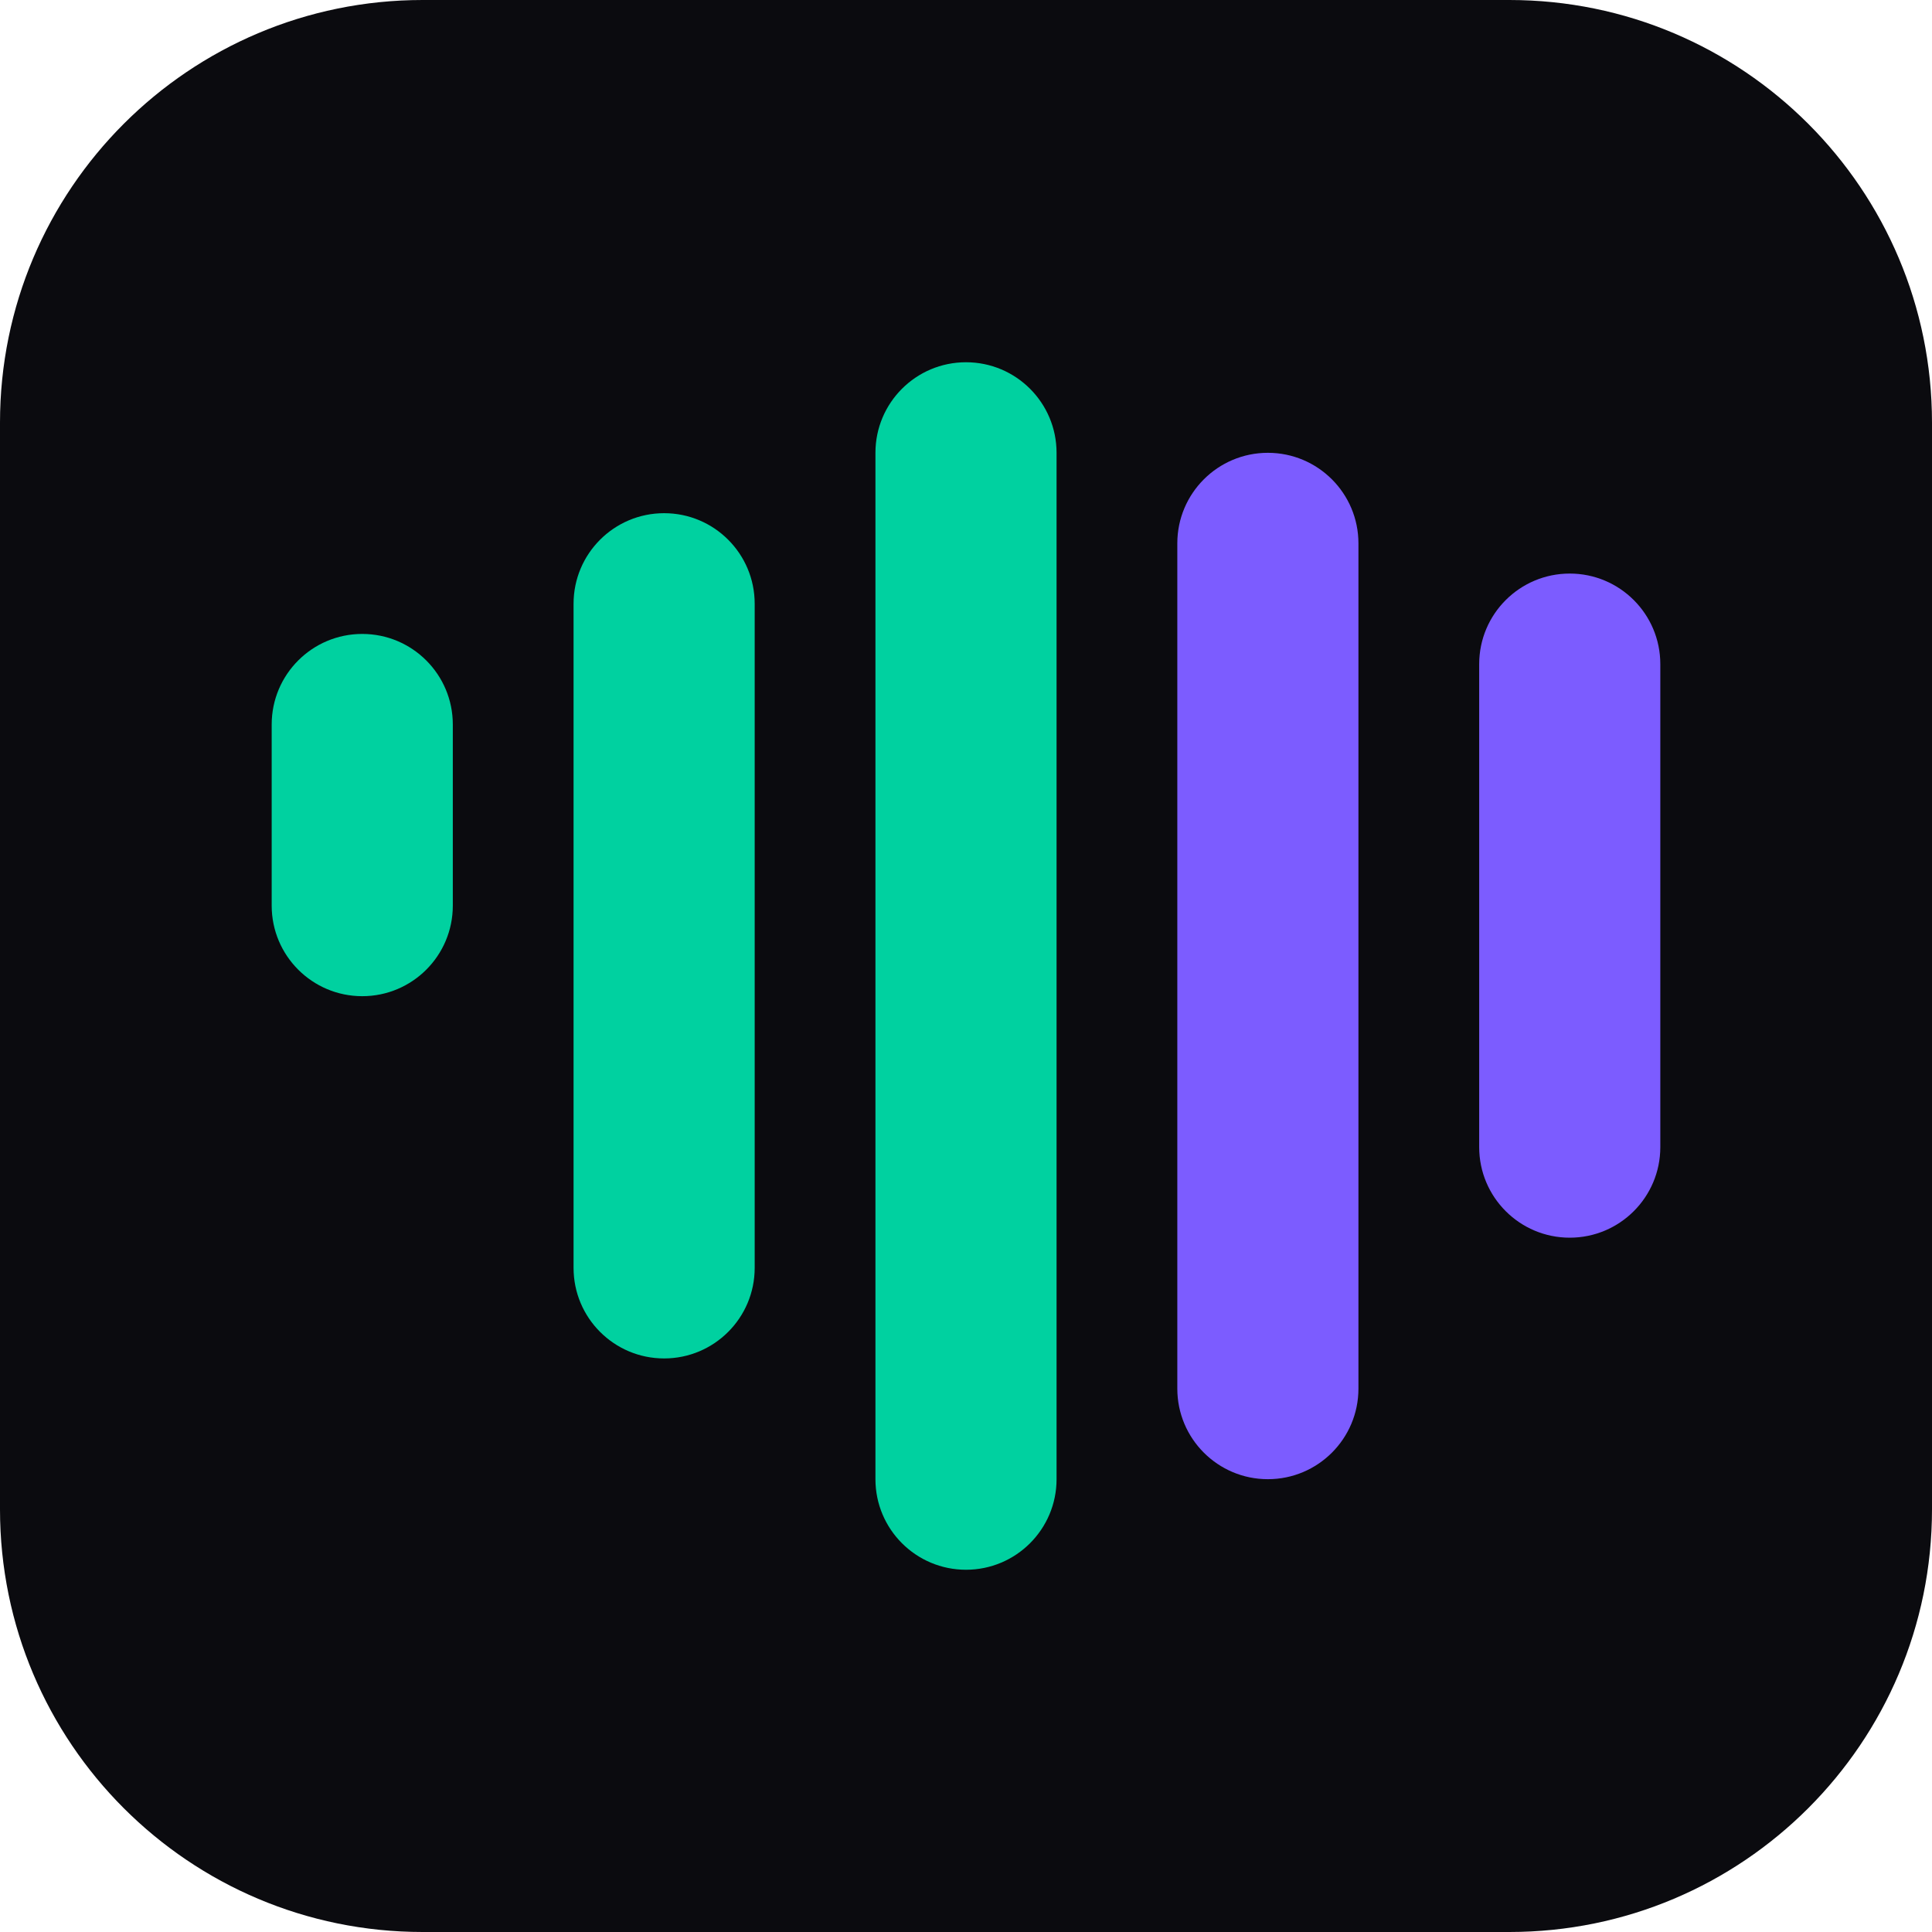
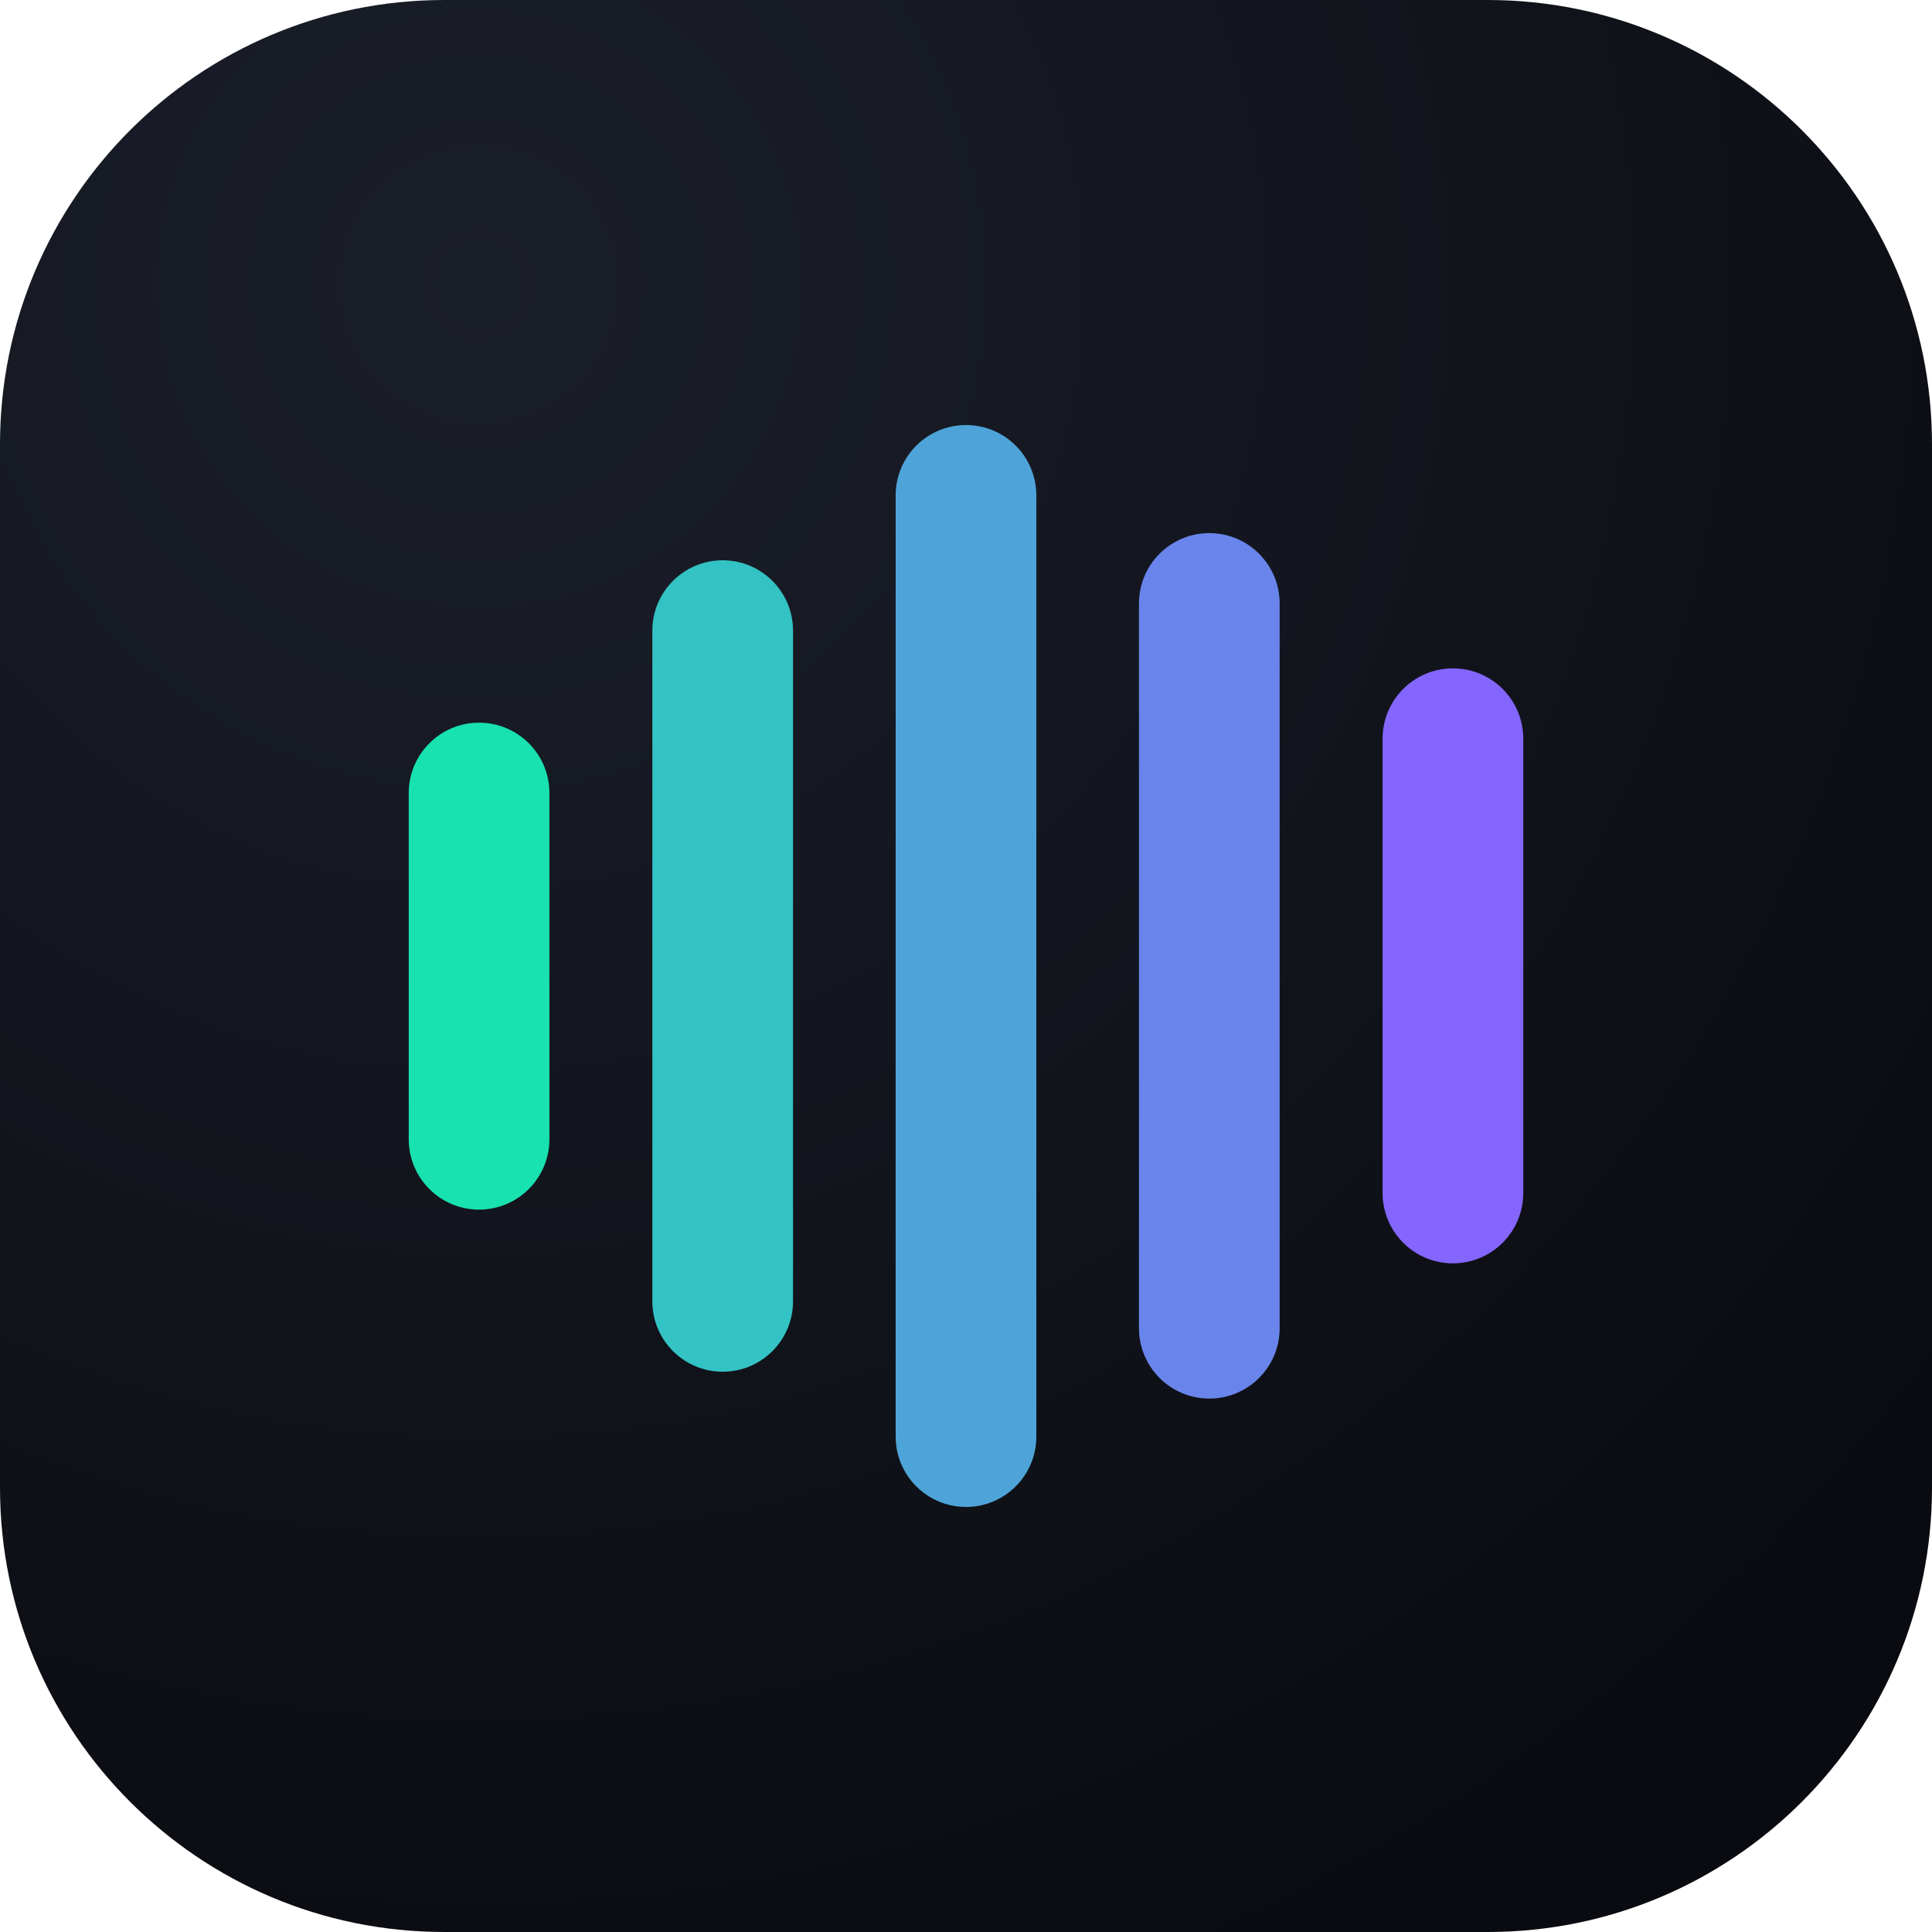
- <svg xmlns="http://www.w3.org/2000/svg" viewBox="0 0 32 32">
-   <rect width="32" height="32" rx="7" fill="#0B0B0F" />
-   <g transform="translate(4.5 6)">
-     <rect x="0" y="4.5" width="3" height="6" rx="1.5" fill="#00D1A0" />
-     <rect x="5" y="2.5" width="3" height="14" rx="1.5" fill="#00D1A0" />
-     <rect x="10" y="0" width="3" height="20" rx="1.5" fill="#00D1A0" />
-     <rect x="15" y="1.5" width="3" height="17" rx="1.5" fill="#7C5CFF" />
-     <rect x="20" y="3.5" width="3" height="11" rx="1.5" fill="#7C5CFF" />
-   </g>
+ <svg xmlns="http://www.w3.org/2000/svg" width="64" height="64" viewBox="0 0 64 64">
+   <defs>
+     <radialGradient id="g" cx="25%" cy="15%" r="95%">
+       <stop offset="0" stop-color="#1b1f2a" />
+       <stop offset="1" stop-color="#0a0b10" />
+     </radialGradient>
+   </defs>
+   <rect width="64" height="64" rx="14.72" fill="url(#g)" />
+   <rect x="13.54" y="23.94" width="4.66" height="16.13" rx="2.33" fill="rgb(24 226 176)" />
+   <rect x="21.61" y="18.56" width="4.66" height="26.88" rx="2.33" fill="rgb(51 195 196)" />
+   <rect x="29.67" y="14.08" width="4.66" height="35.84" rx="2.33" fill="rgb(78 164 216)" />
+   <rect x="37.73" y="17.66" width="4.66" height="28.67" rx="2.33" fill="rgb(105 133 235)" />
+   <rect x="45.80" y="22.14" width="4.66" height="19.71" rx="2.33" fill="rgb(132 102 255)" />
</svg>
